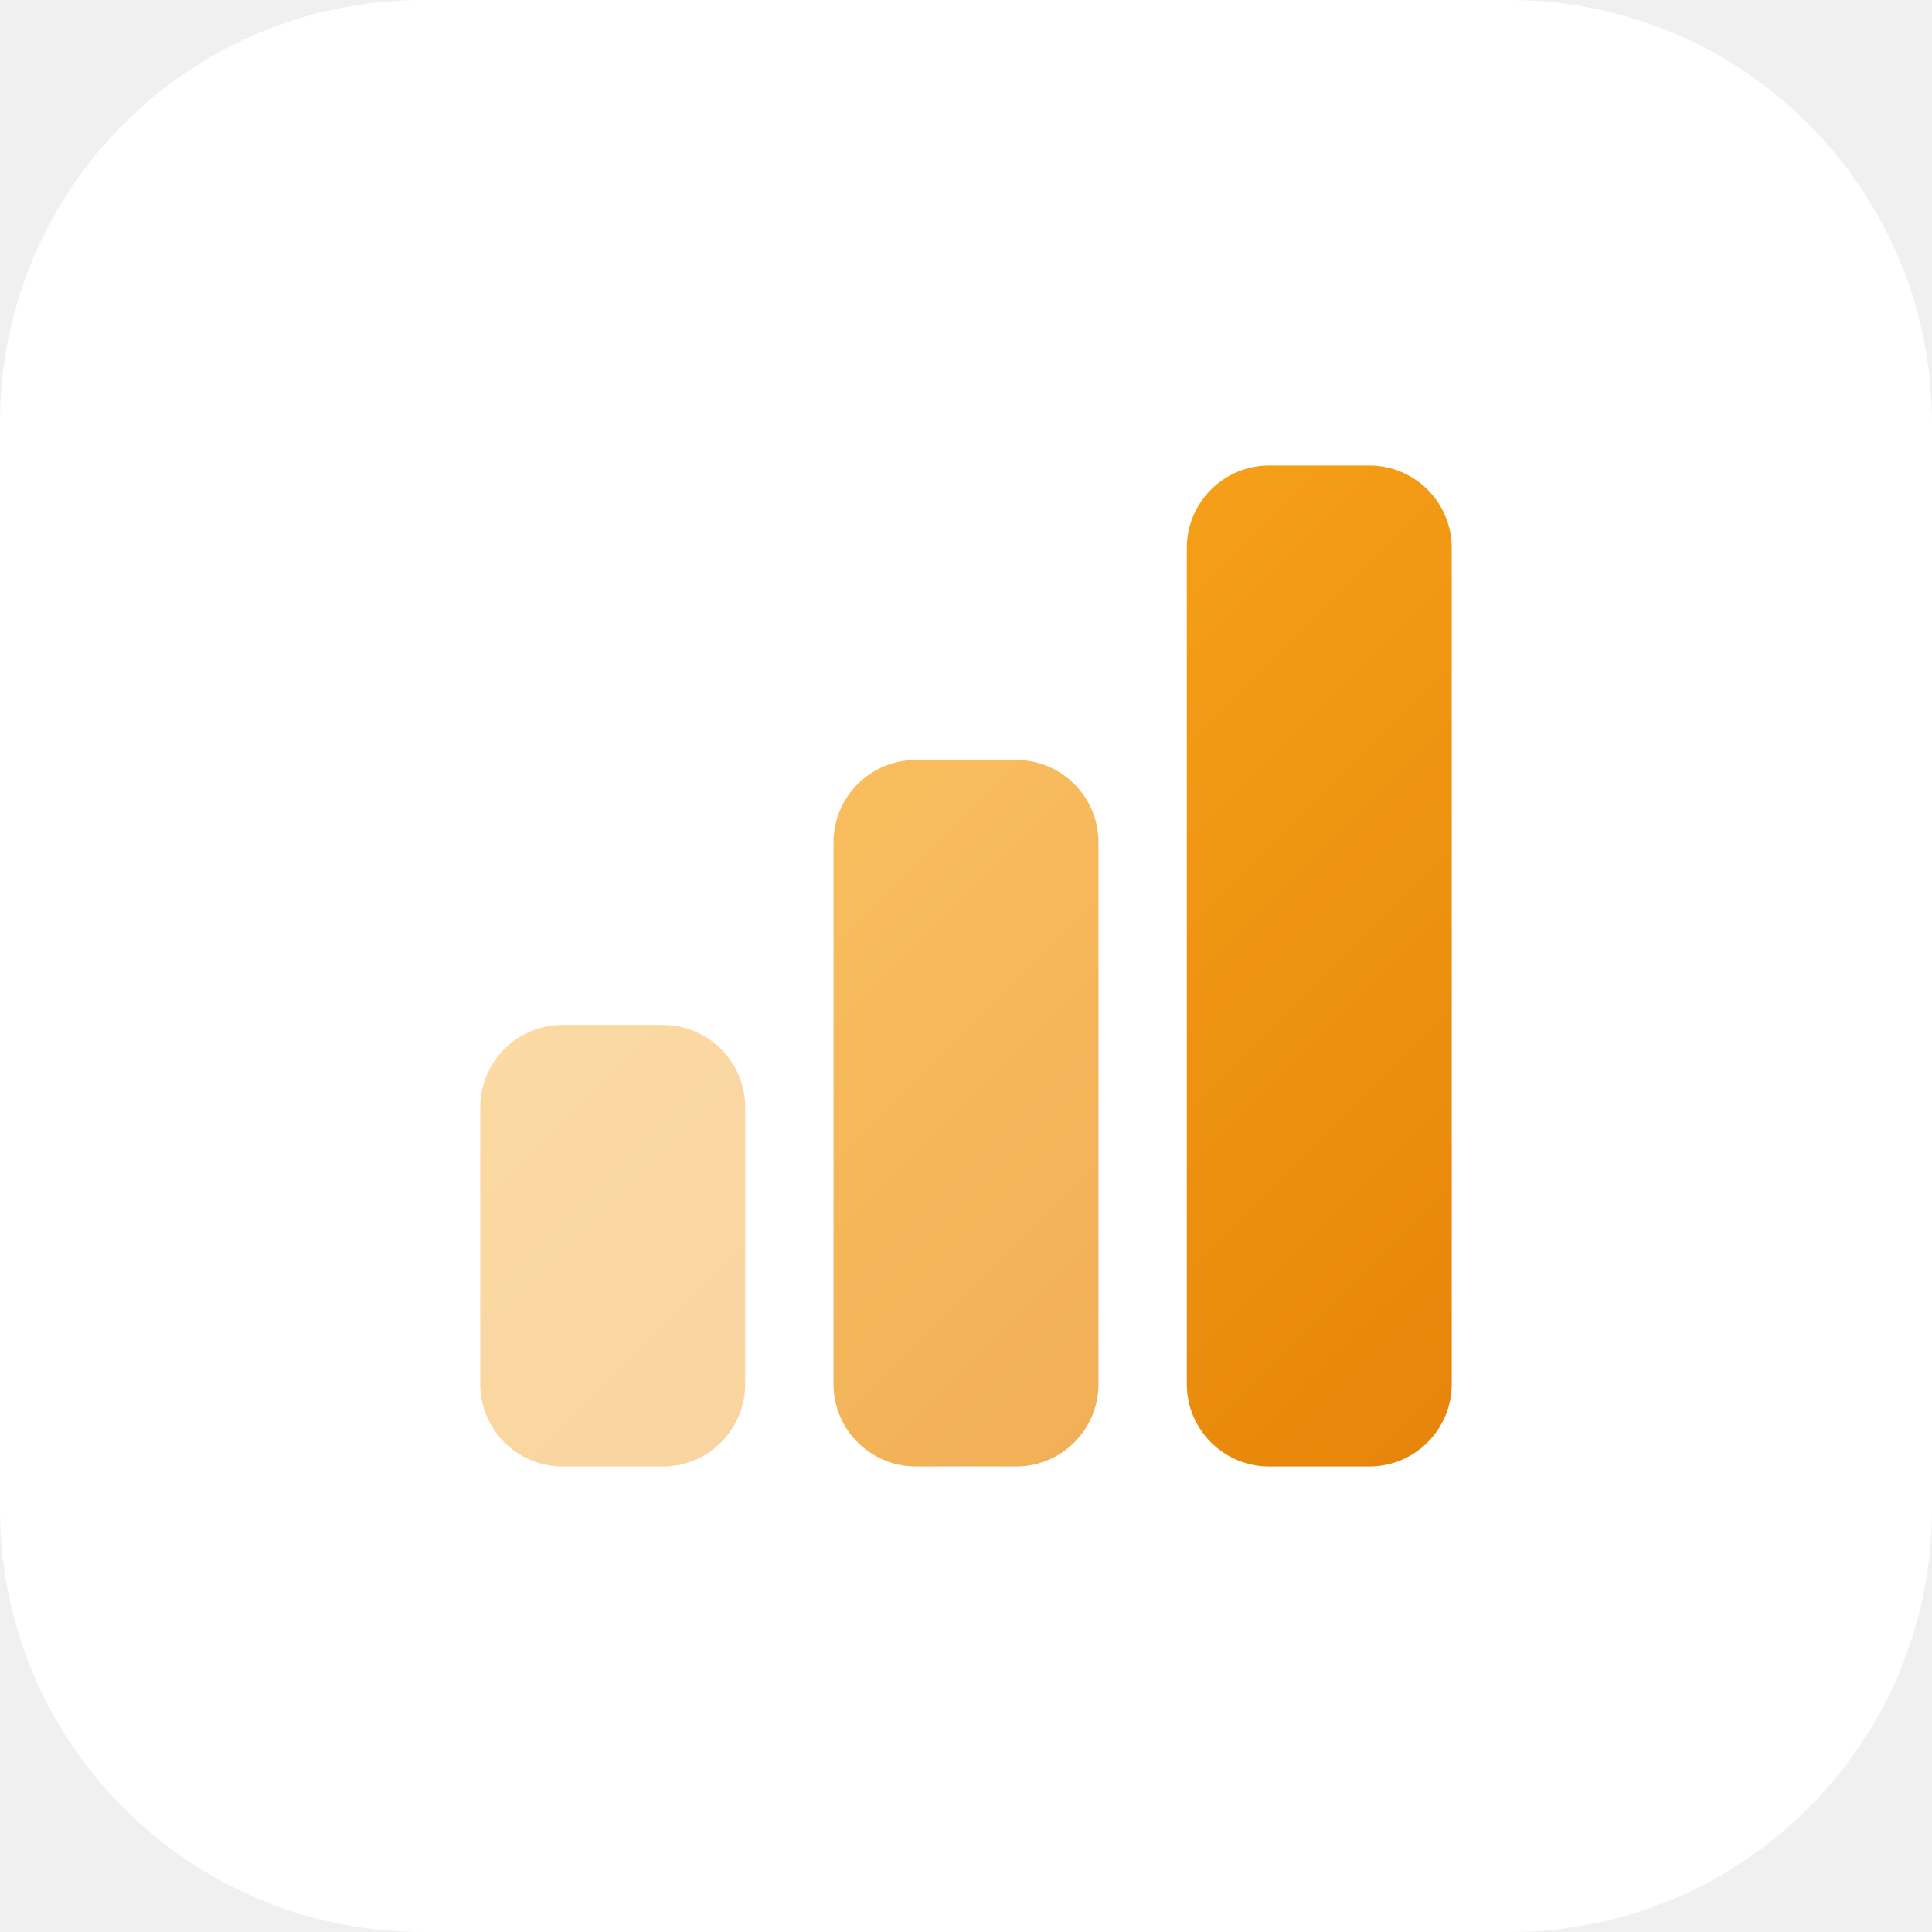
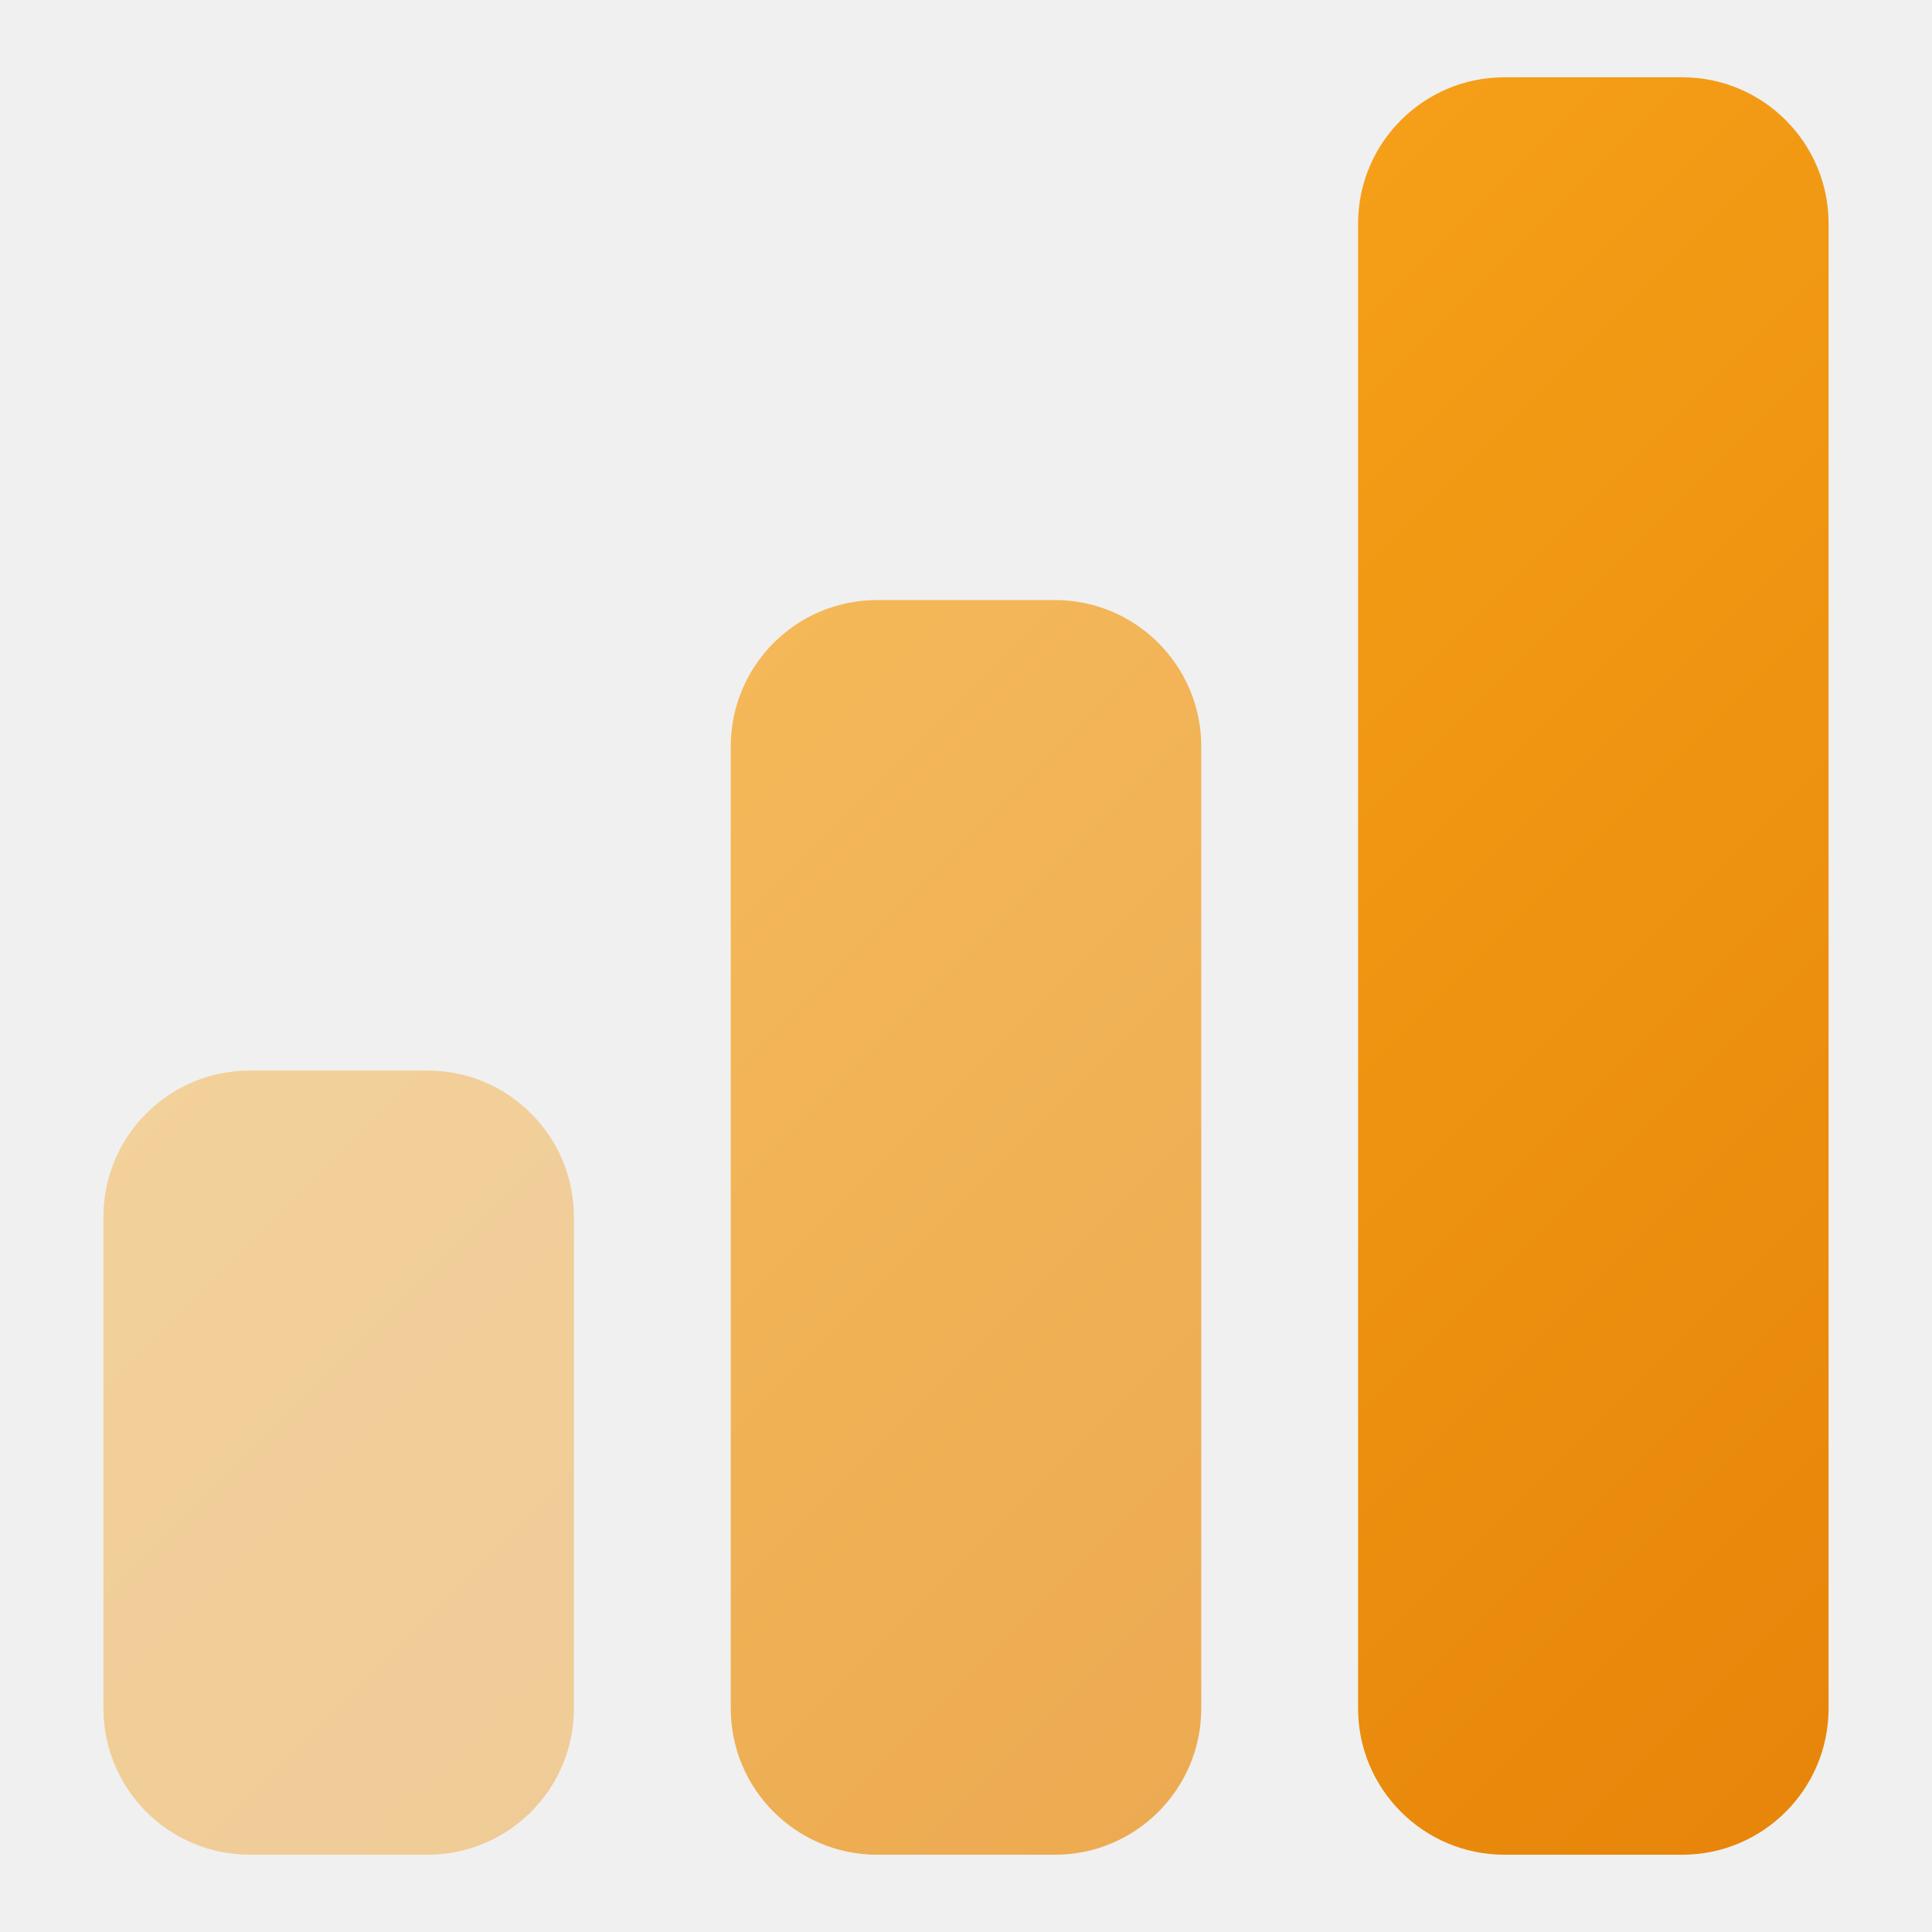
<svg xmlns="http://www.w3.org/2000/svg" viewBox="0 0 64 64">
-   <rect width="64" height="64" rx="14" fill="#fff" />
-   <svg x="11.52" y="11.52" width="40.96" height="40.96" viewBox="11 11 42 42">
-     <defs>
-       <linearGradient id="g" x1="14" y1="14" x2="50" y2="50" gradientUnits="userSpaceOnUse">
-         <stop offset="0" stop-color="#ffb020" />
-         <stop offset="1" stop-color="#e58309" />
-       </linearGradient>
-     </defs>
-     <path d="M18.3 34H21.7A2.8 2.8 0 0 1 24.5 36.8V46.2A2.8 2.8 0 0 1 21.7 49H18.3A2.8 2.8 0 0 1 15.5 46.2V36.8A2.8 2.8 0 0 1 18.3 34Z" fill="url(#g)" fill-opacity="0.4" fill-rule="evenodd" />
-     <path d="M30.3 25H33.7A2.8 2.8 0 0 1 36.5 27.8V46.2A2.8 2.8 0 0 1 33.7 49H30.3A2.8 2.8 0 0 1 27.5 46.2V27.8A2.8 2.8 0 0 1 30.3 25Z" fill="url(#g)" fill-opacity="0.7" fill-rule="evenodd" />
-     <path d="M42.3 15H45.7A2.8 2.8 0 0 1 48.5 17.8V46.2A2.8 2.8 0 0 1 45.7 49H42.3A2.8 2.8 0 0 1 39.5 46.2V17.8A2.8 2.8 0 0 1 42.3 15Z" fill="url(#g)" fill-rule="evenodd" />
-   </svg>
+   <style>.d{display:none}@media (prefers-color-scheme:dark){.l{display:none}.d{display:inline}}</style>
+   <g class="l">
+     <svg x="2.56" y="2.56" width="58.88" height="58.88" viewBox="15 15 34 34">
+       <defs>
+         <linearGradient id="lg" x1="14" y1="14" x2="50" y2="50" gradientUnits="userSpaceOnUse">
+           <stop offset="0" stop-color="#ffb020" />
+           <stop offset="1" stop-color="#e58309" />
+         </linearGradient>
+       </defs>
+       <path d="M18.3 34H21.7A2.8 2.8 0 0 1 24.5 36.8V46.2A2.8 2.8 0 0 1 21.7 49H18.3A2.8 2.8 0 0 1 15.5 46.2V36.8A2.8 2.8 0 0 1 18.3 34Z" fill="url(#lg)" fill-opacity="0.4" fill-rule="evenodd" />
+       <path d="M30.3 25H33.7A2.8 2.8 0 0 1 36.5 27.8V46.2A2.8 2.8 0 0 1 33.7 49H30.3A2.8 2.8 0 0 1 27.5 46.2V27.8A2.8 2.8 0 0 1 30.3 25Z" fill="url(#lg)" fill-opacity="0.7" fill-rule="evenodd" />
+       <path d="M42.3 15H45.7A2.8 2.8 0 0 1 48.5 17.8V46.2A2.8 2.8 0 0 1 45.7 49H42.3A2.8 2.8 0 0 1 39.5 46.2V17.8A2.8 2.8 0 0 1 42.3 15Z" fill="url(#lg)" fill-rule="evenodd" />
+     </svg>
+   </g>
+   <g class="d">
+     <svg x="2.56" y="2.56" width="58.88" height="58.88" viewBox="15 15 34 34">
+       <defs>
+         <linearGradient id="dg" x1="14" y1="14" x2="50" y2="50" gradientUnits="userSpaceOnUse">
+           <stop offset="0" stop-color="#ffc863" />
+           <stop offset="1" stop-color="#ffb020" />
+         </linearGradient>
+       </defs>
+       <path d="M18.3 34H21.7A2.8 2.8 0 0 1 24.5 36.8V46.2A2.8 2.8 0 0 1 21.7 49H18.3A2.8 2.8 0 0 1 15.5 46.2V36.8A2.8 2.8 0 0 1 18.3 34Z" fill="url(#dg)" fill-opacity="0.61" fill-rule="evenodd" />
+       <path d="M30.3 25H33.7A2.8 2.8 0 0 1 36.5 27.8V46.2A2.8 2.8 0 0 1 33.7 49H30.3A2.8 2.8 0 0 1 27.5 46.2V27.8A2.8 2.8 0 0 1 30.3 25Z" fill="url(#dg)" fill-opacity="0.8" fill-rule="evenodd" />
+       <path d="M42.3 15H45.7A2.8 2.8 0 0 1 48.5 17.8V46.2A2.8 2.8 0 0 1 45.7 49H42.3A2.8 2.8 0 0 1 39.5 46.2V17.8A2.8 2.8 0 0 1 42.3 15Z" fill="url(#dg)" fill-rule="evenodd" />
+     </svg>
+   </g>
</svg>
